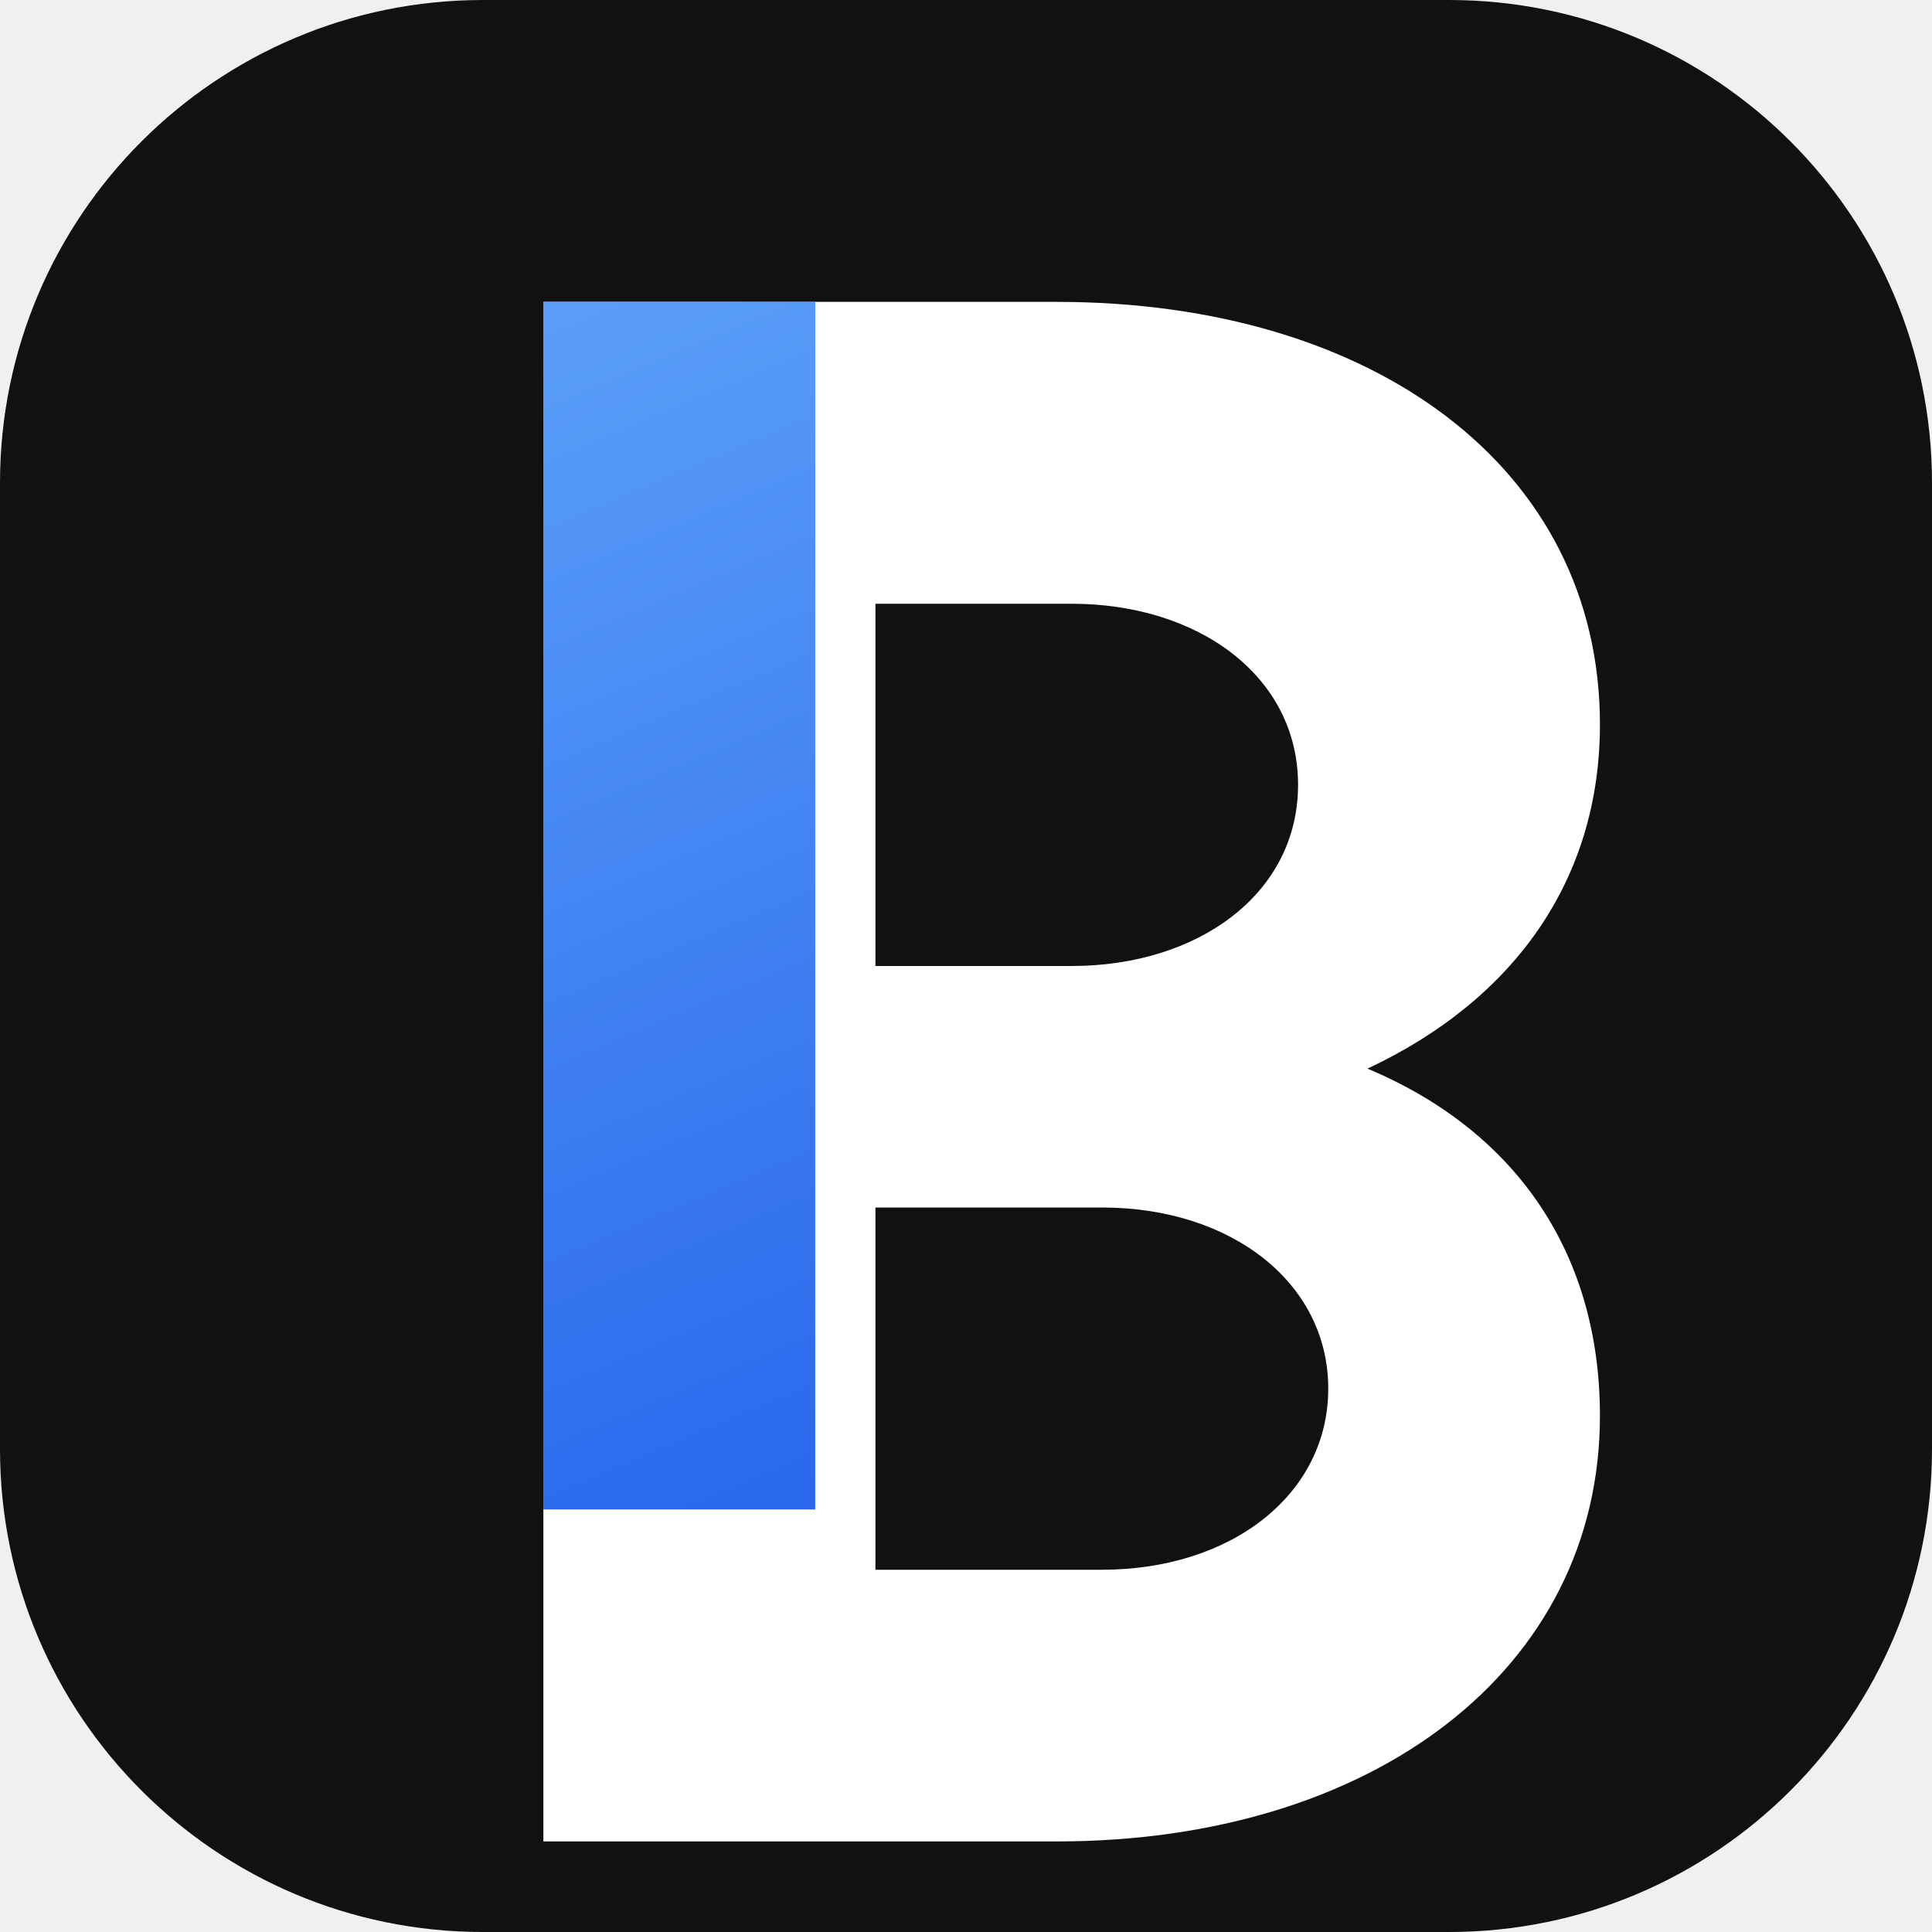
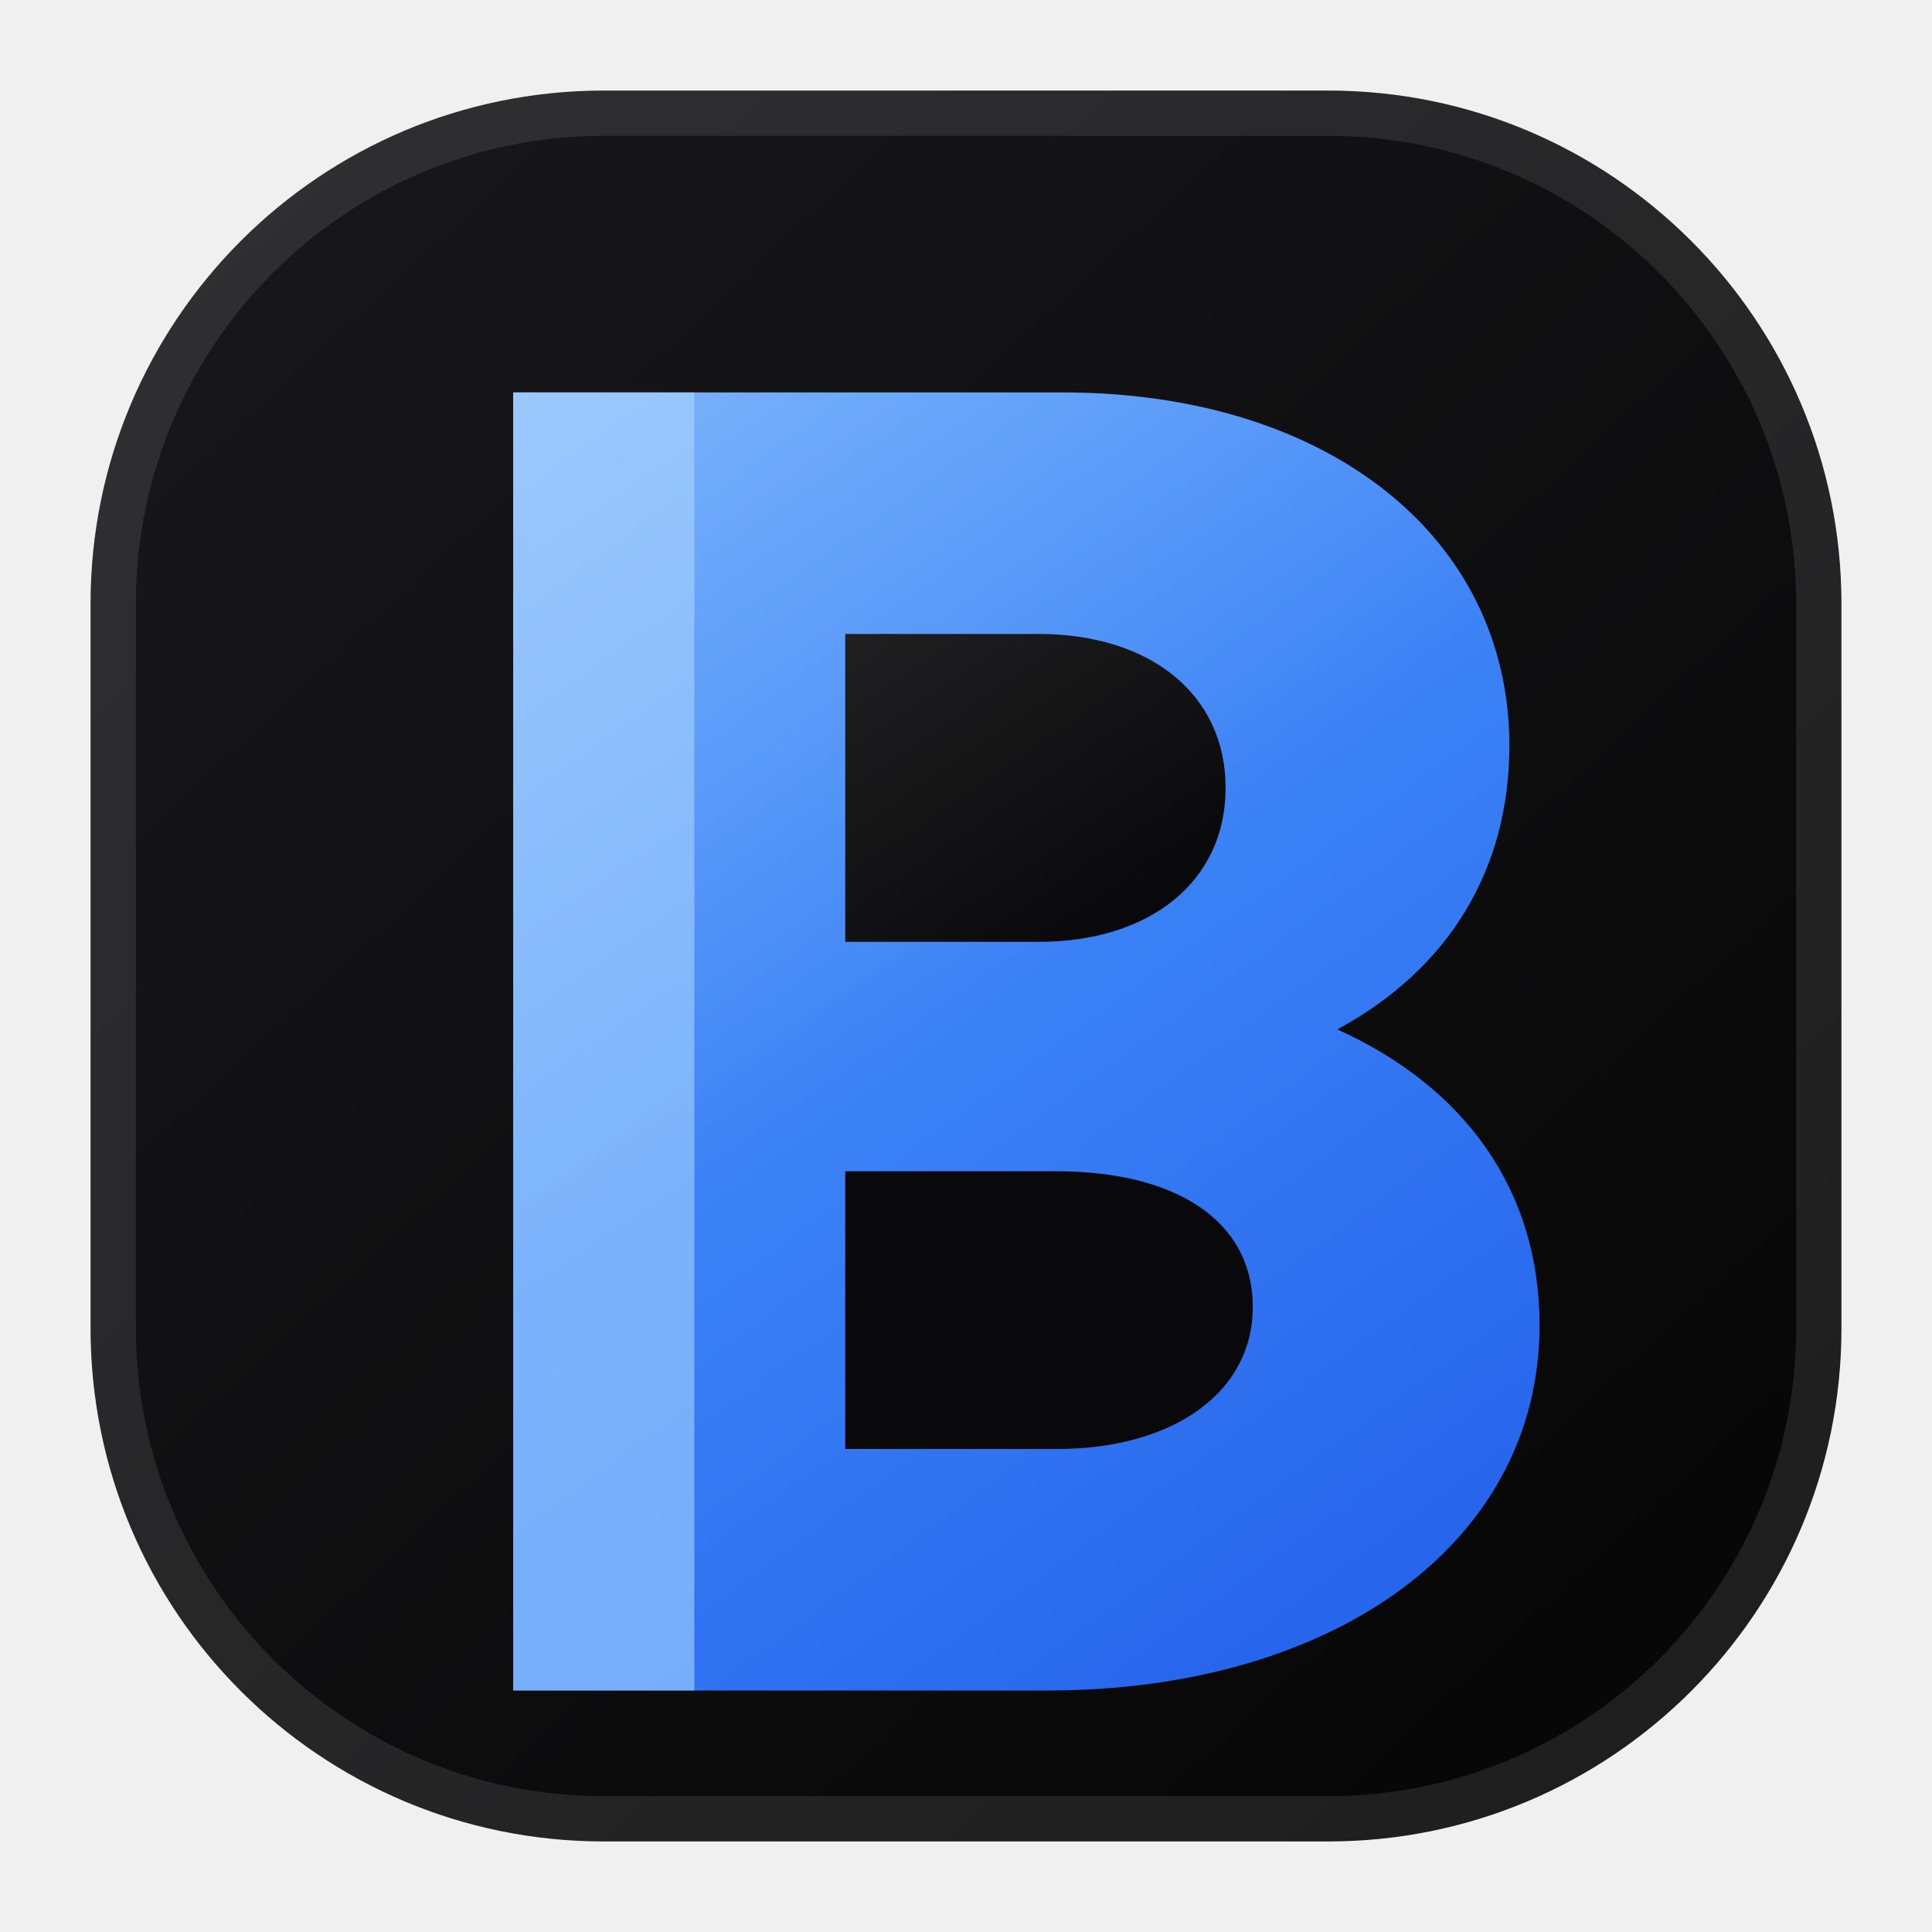
<svg xmlns="http://www.w3.org/2000/svg" viewBox="0 0 64 64">
-   <rect width="64" height="64" rx="16" fill="#111111" />
-   <path d="M18 10h17c10.5 0 18 5.5 18 14 0 5.1-2.8 9.1-7.7 11.4 5 2.1 7.7 6.2 7.7 11.5 0 8.4-7.5 14.1-18 14.1H18V10Z" fill="#ffffff" />
-   <path d="M29 20v12h6.5c4.2 0 7.5-2.4 7.5-6s-3.3-6-7.5-6H29Z" fill="#111111" />
-   <path d="M29 40v12h7.5c4.3 0 7.5-2.5 7.5-6s-3.2-6-7.5-6H29Z" fill="#111111" />
-   <path d="M18 10h9v40h-9z" fill="#2563eb" />
-   <path d="M18 10h9v40h-9z" fill="url(#blue)" opacity=".9" />
  <defs>
-     <linearGradient id="blue" x1="18" y1="10" x2="35" y2="50" gradientUnits="userSpaceOnUse">
+     <linearGradient id="bg" x1="8" y1="6" x2="58" y2="60" gradientUnits="userSpaceOnUse">
+       <stop stop-color="#18181b" />
+       <stop offset="1" stop-color="#050505" />
+     </linearGradient>
+     <linearGradient id="accent" x1="18" y1="12" x2="48" y2="53" gradientUnits="userSpaceOnUse">
      <stop stop-color="#60a5fa" />
+       <stop offset="0.5" stop-color="#3b82f6" />
      <stop offset="1" stop-color="#2563eb" />
    </linearGradient>
+     <linearGradient id="shine" x1="16" y1="8" x2="50" y2="58" gradientUnits="userSpaceOnUse">
+       <stop stop-color="#ffffff" stop-opacity=".22" />
+       <stop offset=".5" stop-color="#ffffff" stop-opacity="0" />
+     </linearGradient>
  </defs>
+   <rect x="3" y="3" width="58" height="58" rx="17" fill="url(#bg)" />
+   <rect x="3.75" y="3.75" width="56.5" height="56.5" rx="16.25" fill="none" stroke="#ffffff" stroke-opacity=".10" stroke-width="1.5" />
+   <path d="M17 13h18.2c8.8 0 14.8 4.8 14.8 11.7 0 4.1-2 7.4-5.7 9.4 4.2 1.9 6.7 5.3 6.7 9.8C51 51.1 44.2 56 34.7 56H17V13Z" fill="url(#accent)" />
+   <path d="M28 21v10.2h6.4c3.7 0 6.2-2 6.2-5.1S38.1 21 34.4 21H28Z" fill="#09090b" />
+   <path d="M28 38.8V48h7c3.9 0 6.5-1.9 6.5-4.7 0-2.9-2.6-4.5-6.5-4.5H28Z" fill="#09090b" />
+   <path d="M17 13h6v43h-6V13Z" fill="#93c5fd" opacity=".72" />
+   <path d="M17 13h18.2c8.8 0 14.8 4.8 14.8 11.7 0 4.1-2 7.4-5.7 9.4 4.2 1.9 6.7 5.3 6.7 9.8C51 51.1 44.2 56 34.7 56H17V13Z" fill="url(#shine)" />
</svg>
